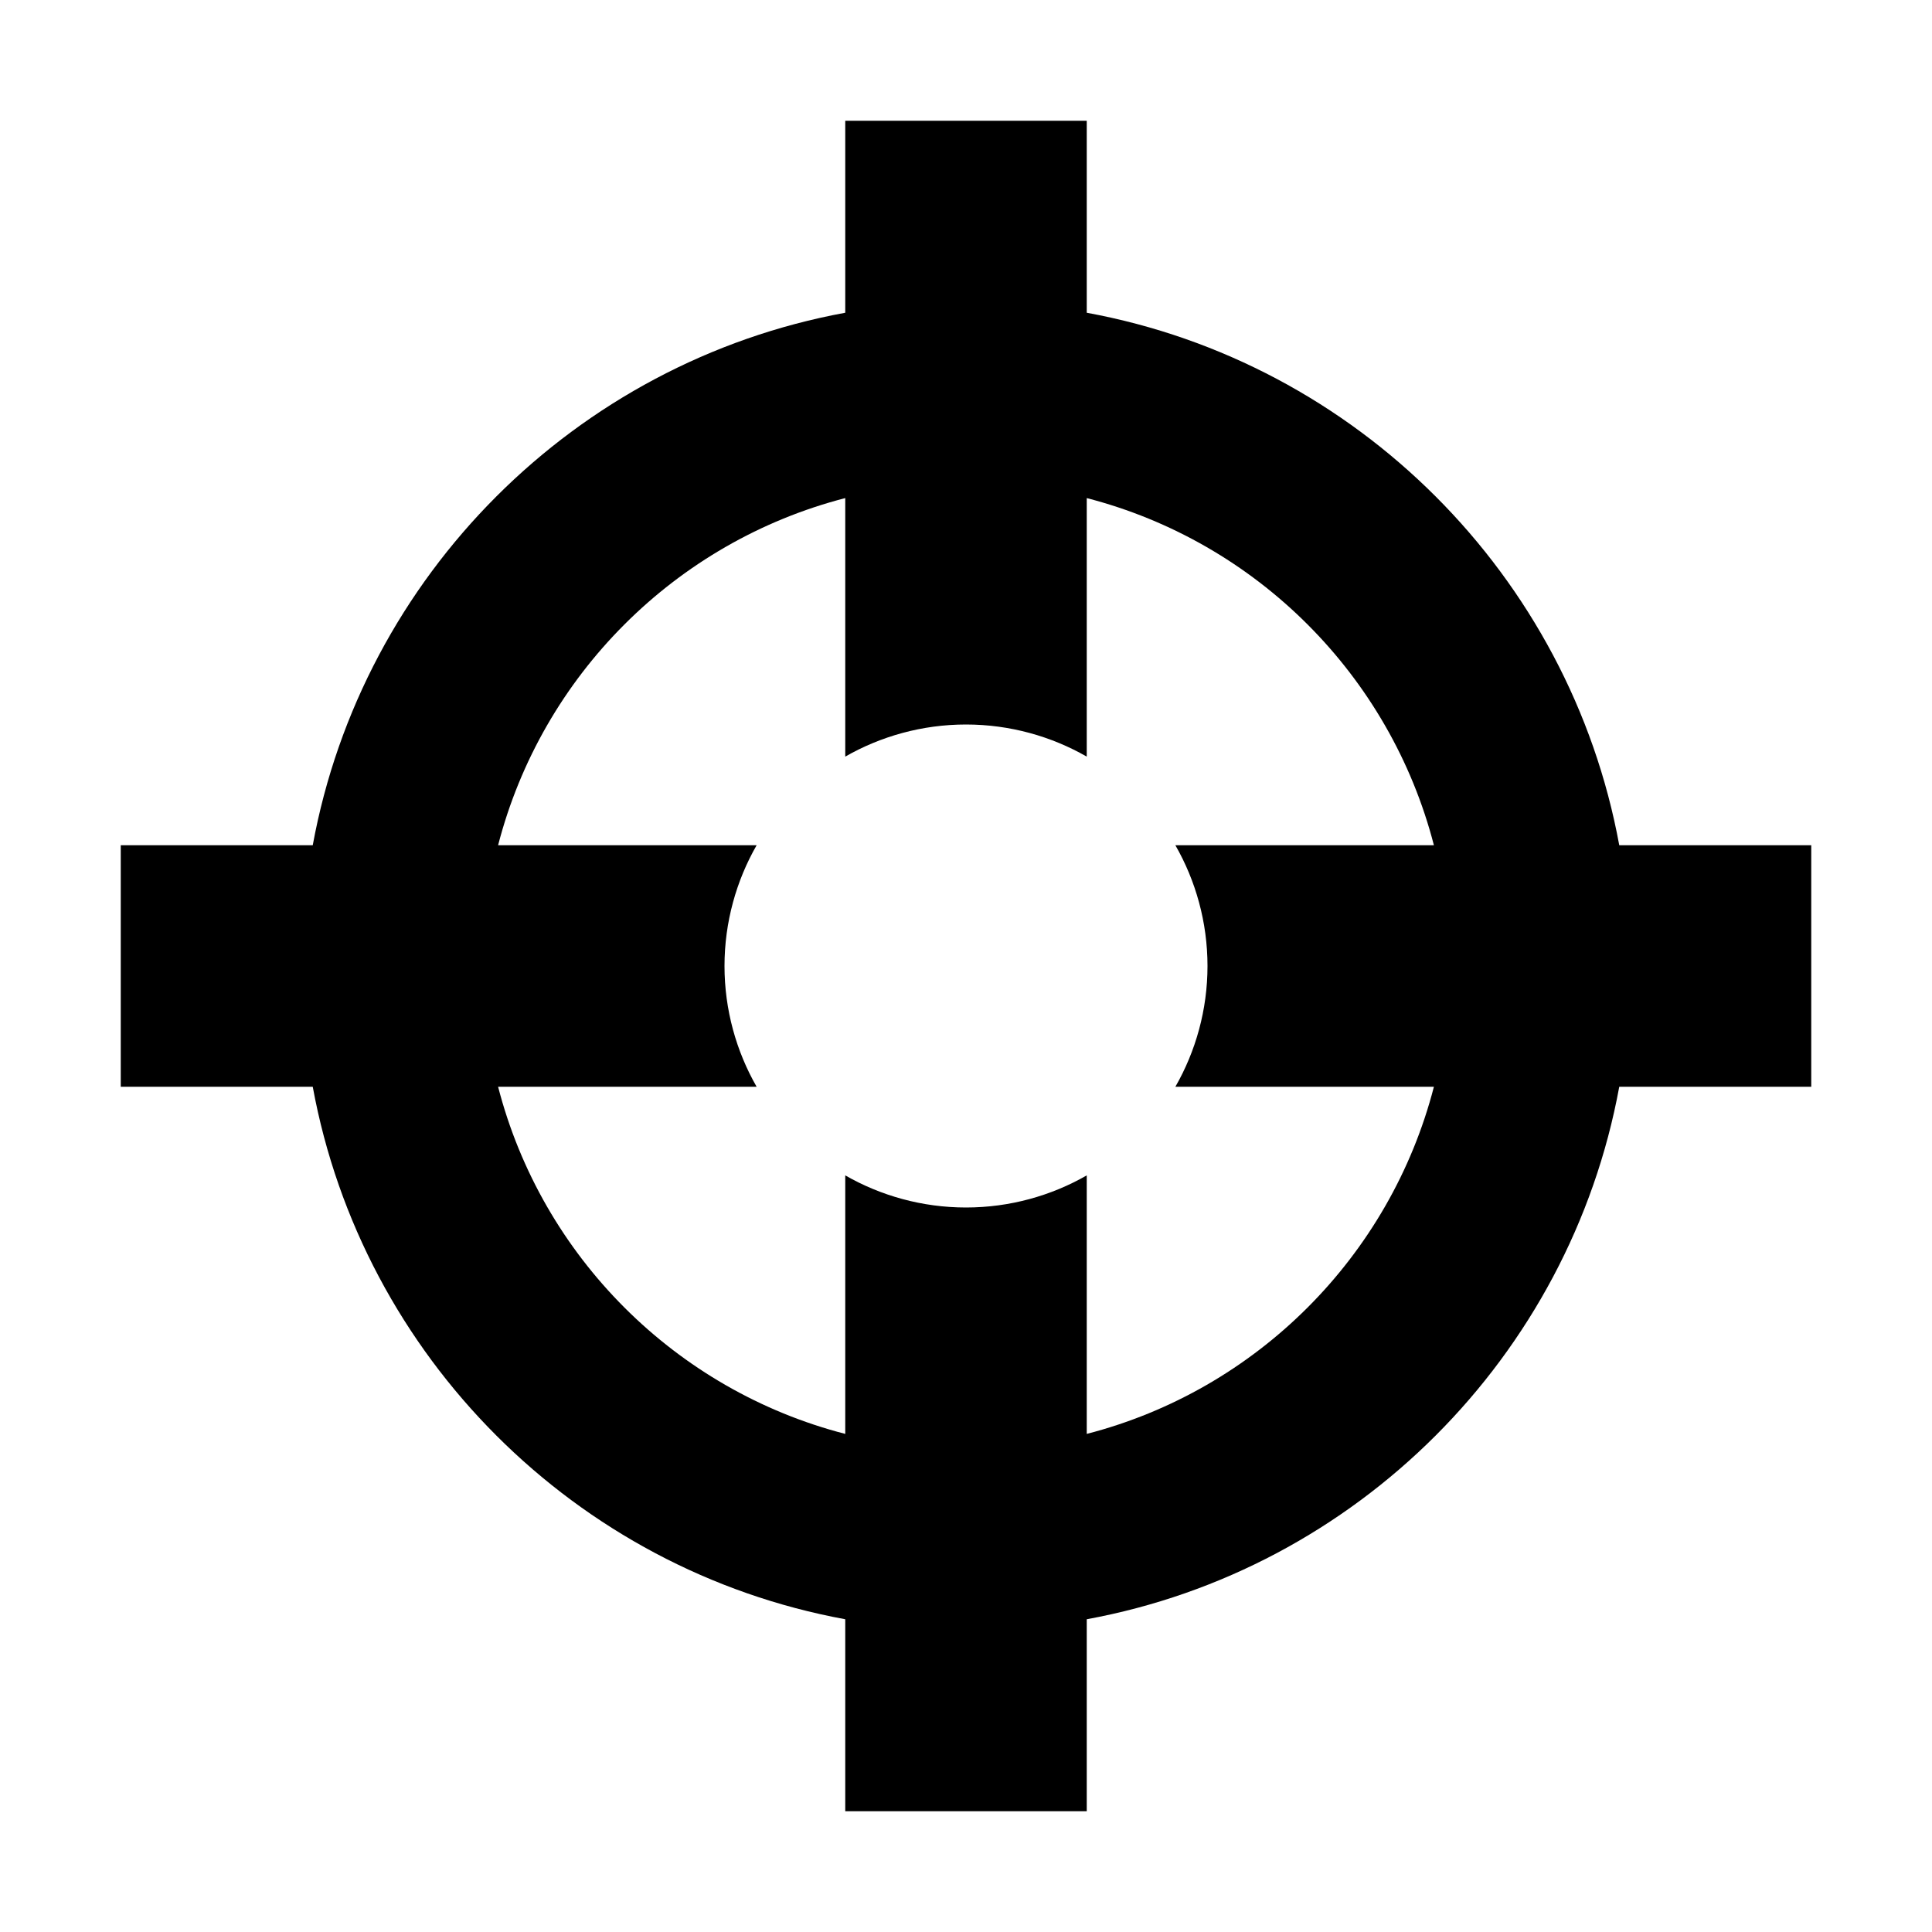
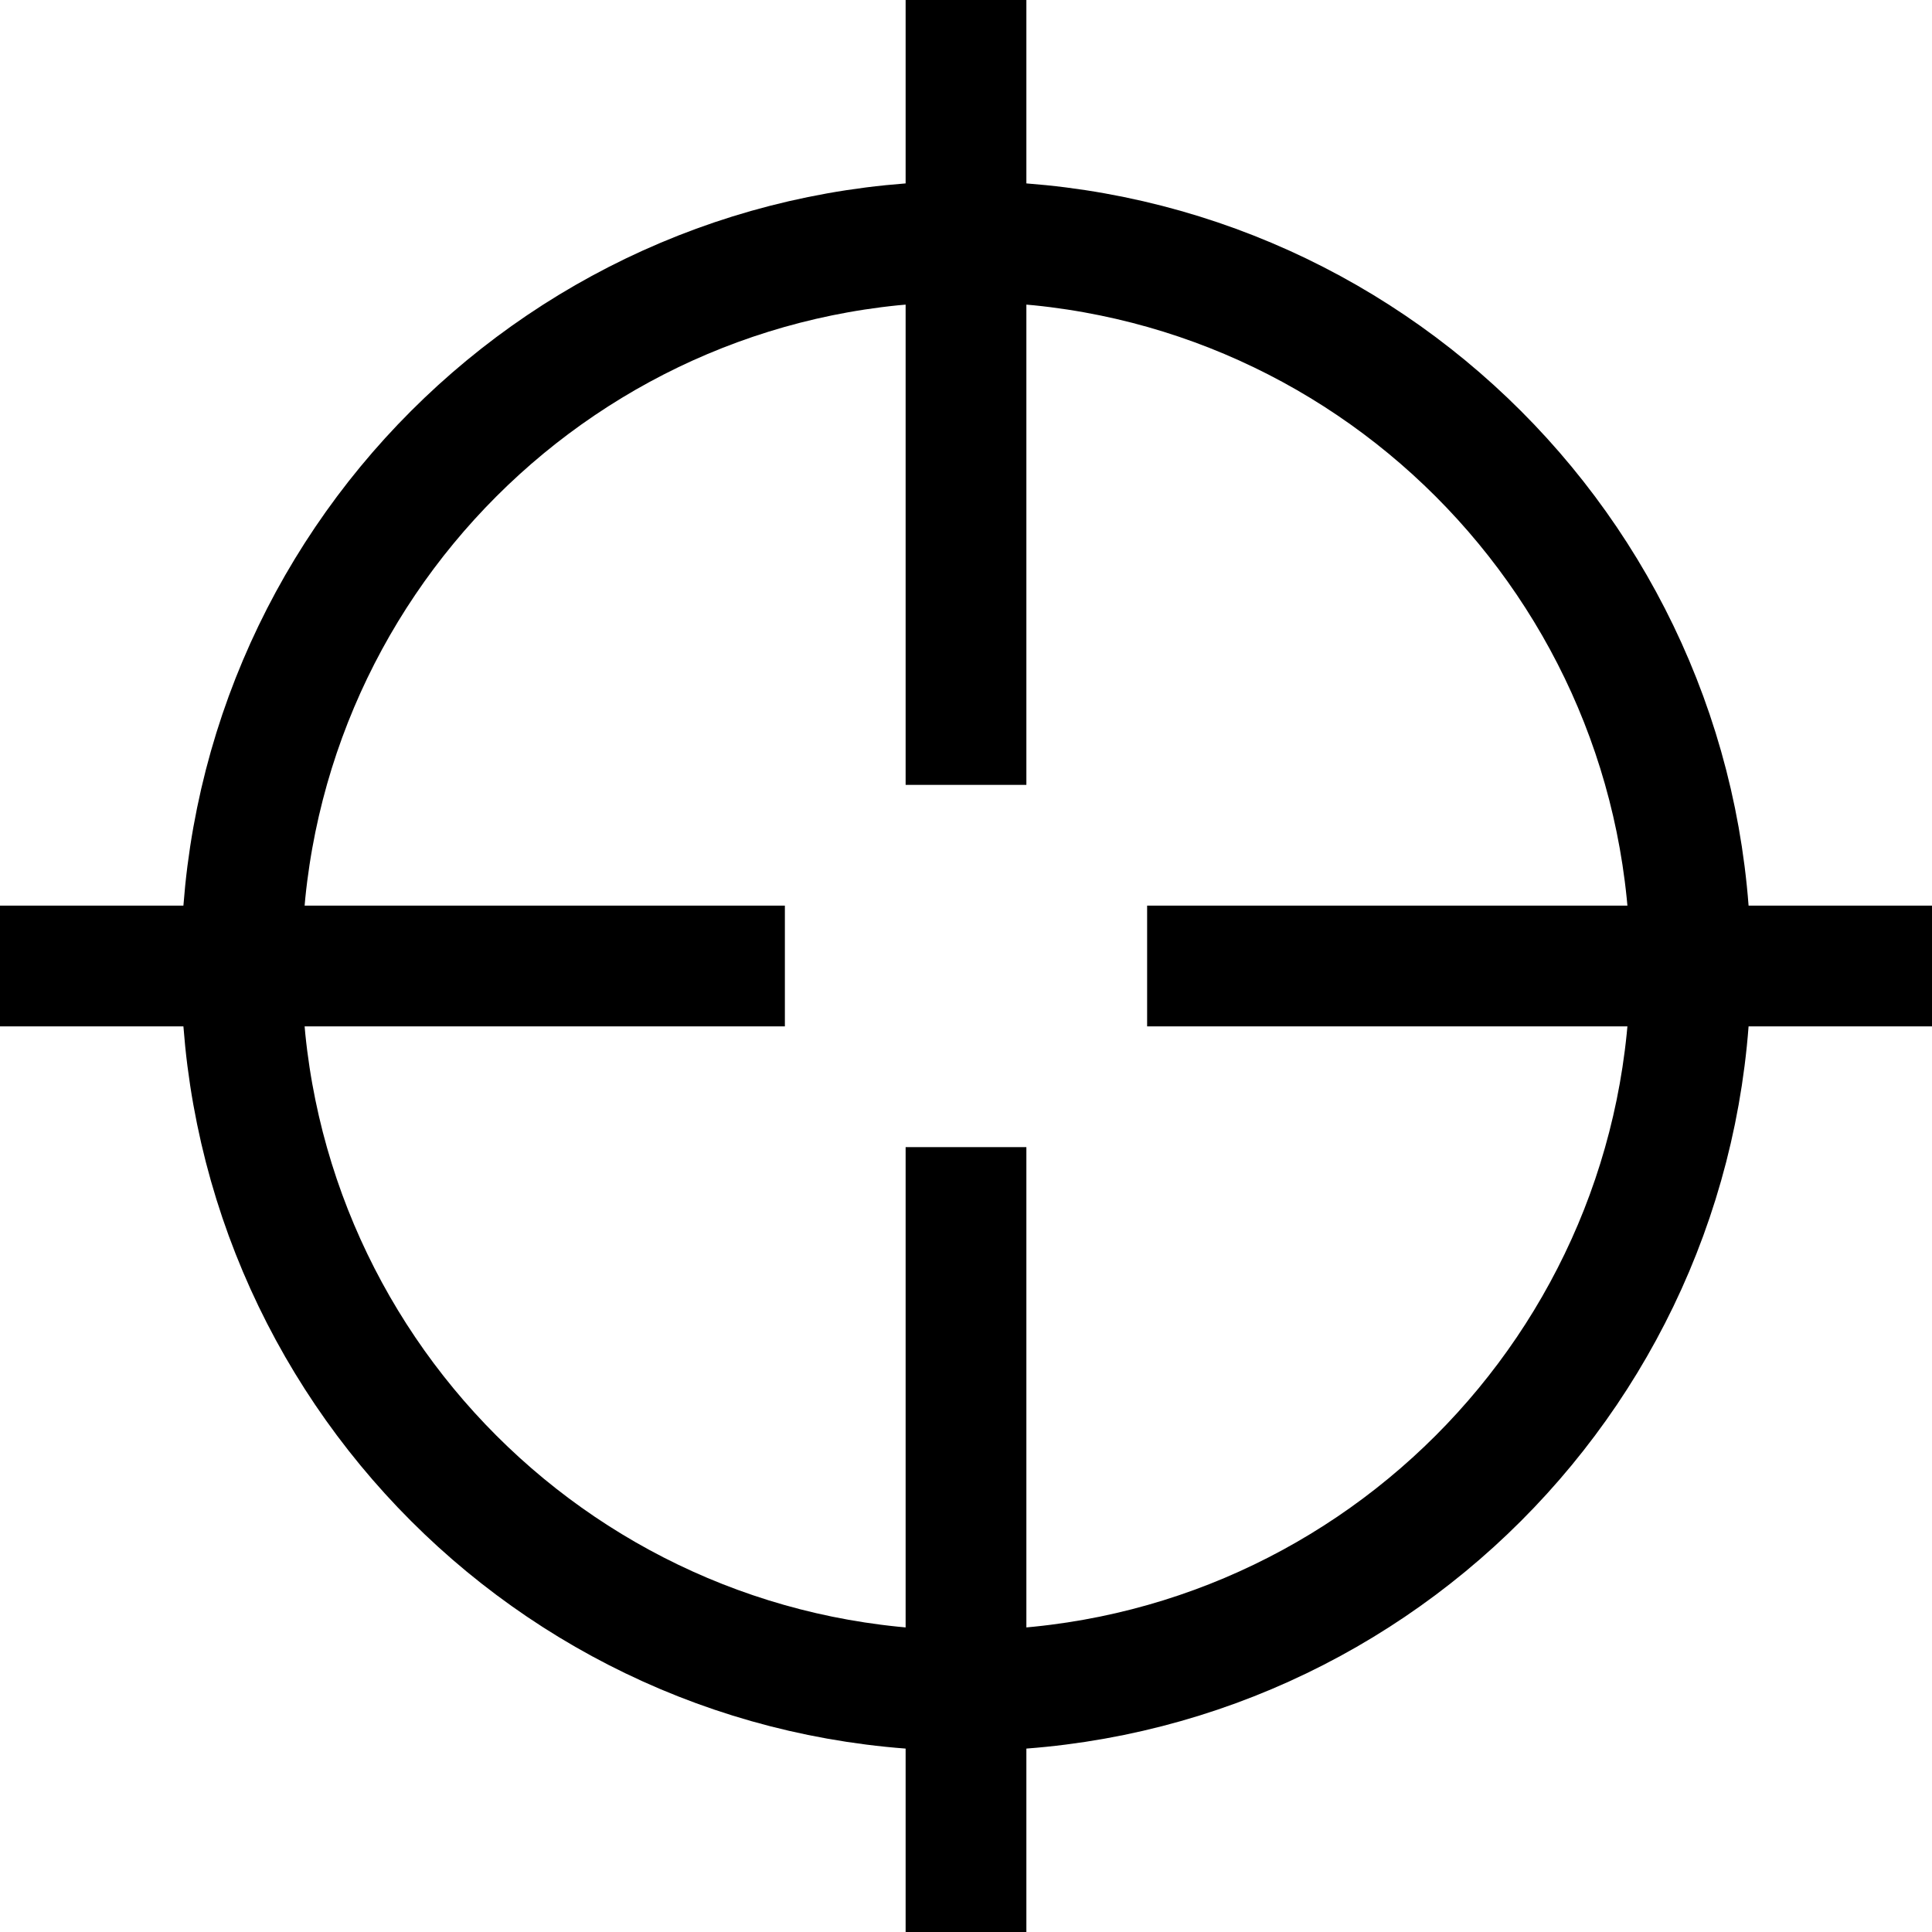
- <svg xmlns="http://www.w3.org/2000/svg" version="1.1" viewBox="0 0 16 16">
-   <path d="M 9 11.875 C 10.406 11.512 11.512 10.406 11.875 9 L 9.734 9 C 9.902 8.707 10 8.363 10 8 C 10 7.637 9.902 7.293 9.734 7 L 11.875 7 C 11.512 5.594 10.406 4.488 9 4.125 L 9 6.266 C 8.707 6.098 8.363 6 8 6 C 7.637 6 7.293 6.098 7 6.266 L 7 4.125 C 5.594 4.488 4.488 5.594 4.125 7 L 6.266 7 C 6.098 7.293 6 7.637 6 8 C 6 8.363 6.098 8.707 6.266 9 L 4.125 9 C 4.488 10.406 5.594 11.512 7 11.875 L 7 9.734 C 7.293 9.902 7.637 10 8 10 C 8.363 10 8.707 9.902 9 9.734 Z M 7 13.41 C 4.766 13 3 11.234 2.59 9 L 1 9 L 1 7 L 2.59 7 C 3 4.766 4.766 3 7 2.59 L 7 1 L 9 1 L 9 2.59 C 11.234 3 13 4.766 13.41 7 L 15 7 L 15 9 L 13.41 9 C 13 11.234 11.234 13 9 13.41 L 9 15 L 7 15 Z" />
+ <svg xmlns="http://www.w3.org/2000/svg" viewBox="0 0 16 16" version="1.1">
+   <circle class="stroked" fill="none" stroke="black" cx="8" cy="8" r="6" />
+   <path class="stroked" fill="none" stroke="black" d="M 8 0 L 8 6.5" />
+   <path class="stroked" fill="none" stroke="black" d="M 0 8 L 6.5 8" />
+   <path class="stroked" fill="none" stroke="black" d="M 8 9.5 L 8 16" />
+   <path class="stroked" fill="none" stroke="black" d="M 9.5 8 L 16 8" />
</svg>
